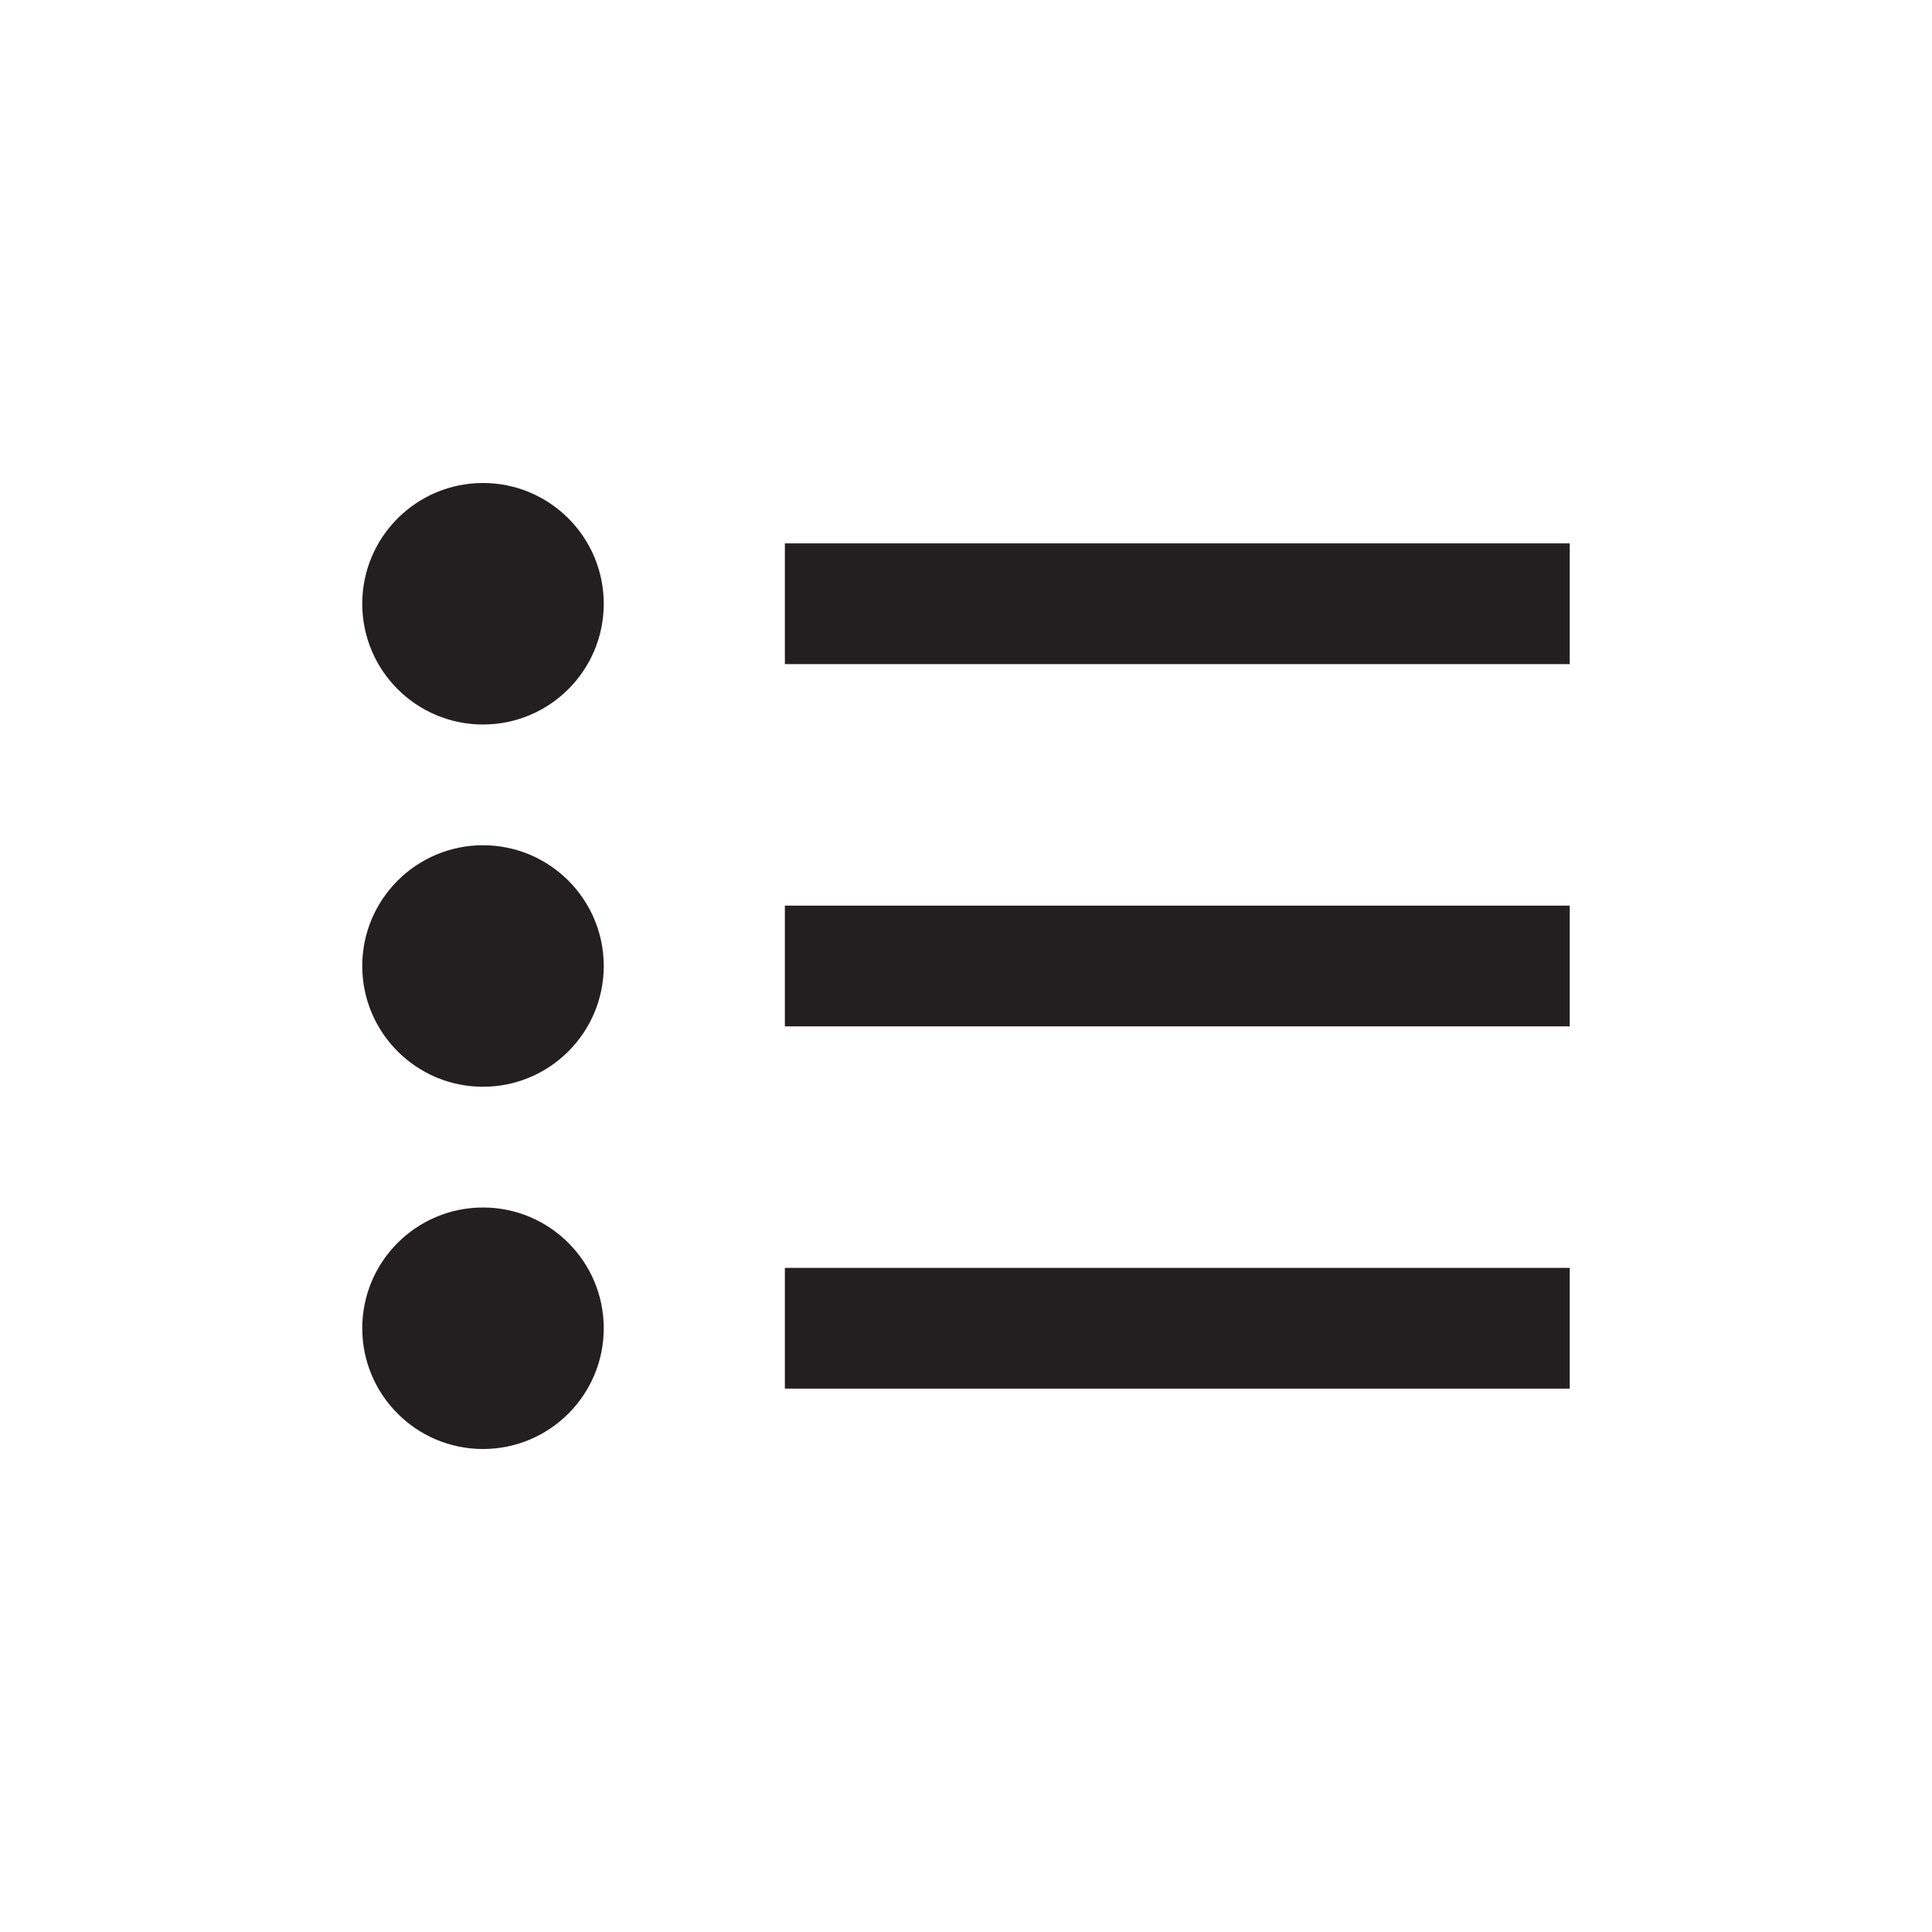
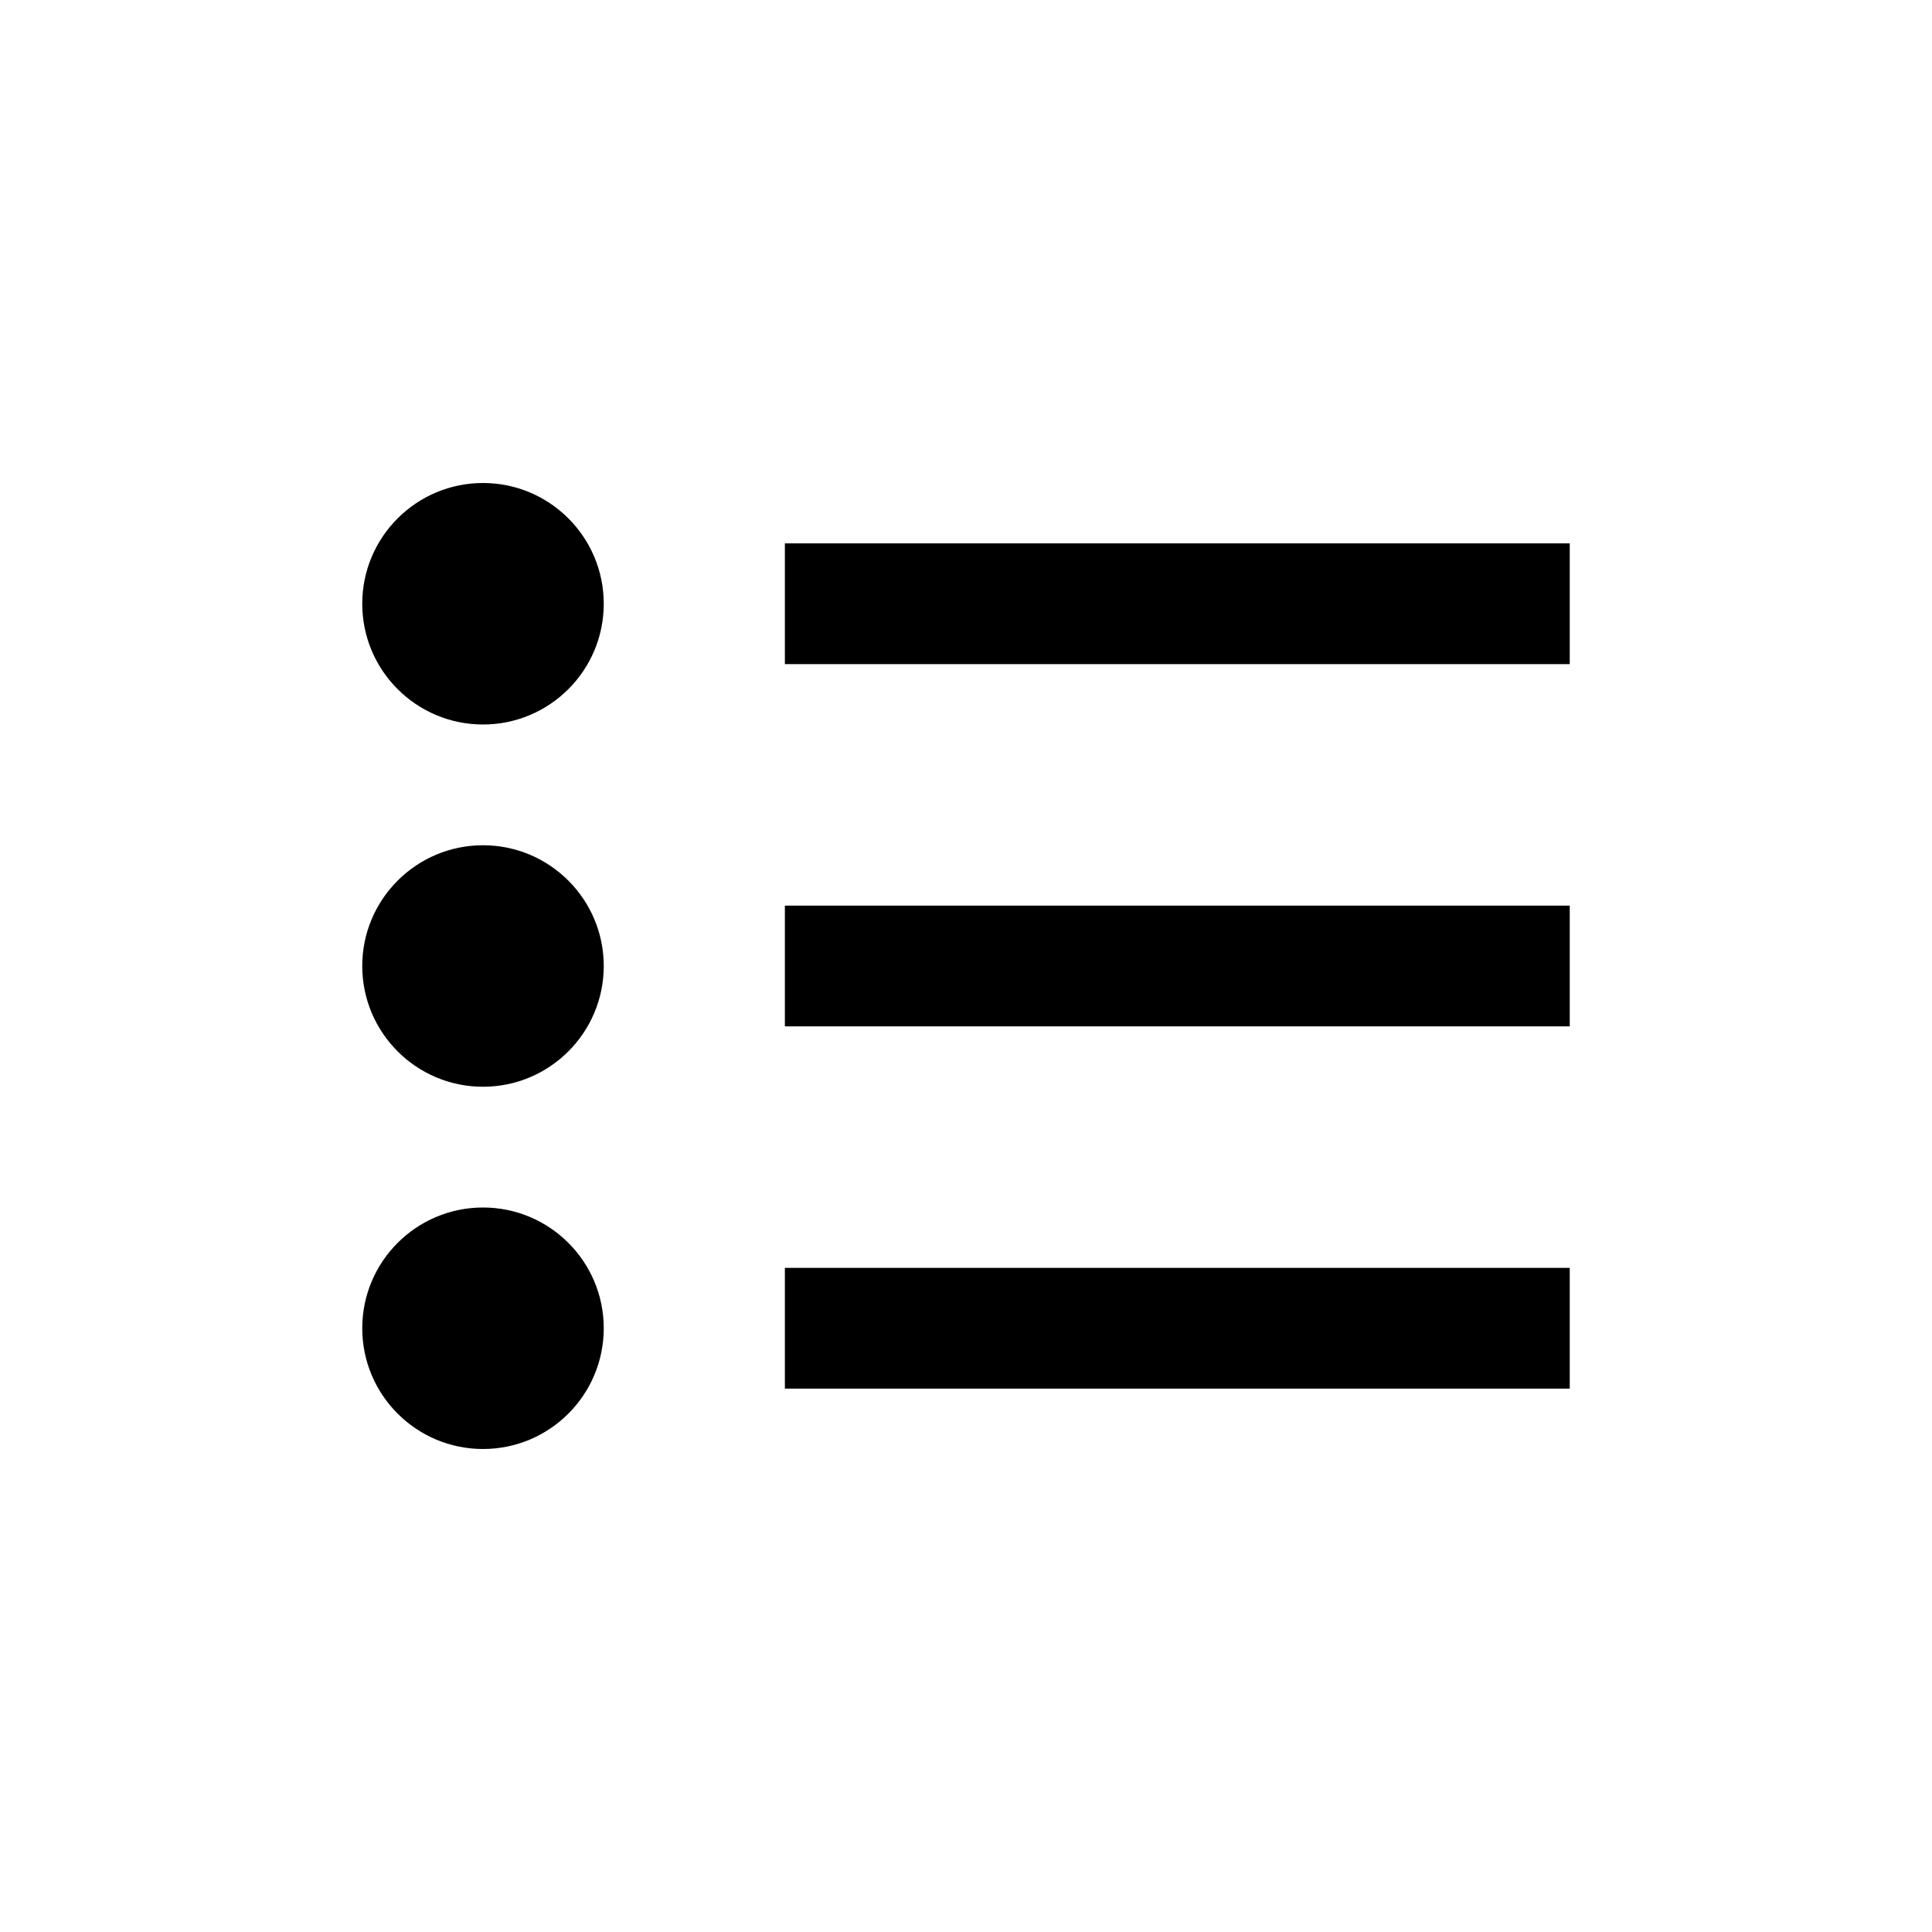
- <svg xmlns="http://www.w3.org/2000/svg" version="1.1" id="Layer_1" x="0px" y="0px" width="32px" height="32px" viewBox="0 0 32 32" enable-background="new 0 0 32 32" xml:space="preserve">
-   <path fill-rule="evenodd" clip-rule="evenodd" fill="#231F20" d="M13,11V9h13v2H13" />
-   <path fill-rule="evenodd" clip-rule="evenodd" fill="#231F20" d="M8,20c1.104,0,2,0.896,2,2s-0.896,2-2,2s-2-0.896-2-2  S6.896,20,8,20z" />
-   <path fill-rule="evenodd" clip-rule="evenodd" fill="#231F20" d="M8,14c1.104,0,2,0.896,2,2s-0.896,2-2,2s-2-0.896-2-2  S6.896,14,8,14z" />
-   <path fill-rule="evenodd" clip-rule="evenodd" fill="#231F20" d="M8,8c1.104,0,2,0.896,2,2c0,1.105-0.896,2-2,2s-2-0.895-2-2  C6,8.896,6.896,8,8,8z" />
-   <path fill-rule="evenodd" clip-rule="evenodd" fill="#231F20" d="M13,23v-2h13v2H13" />
-   <path fill-rule="evenodd" clip-rule="evenodd" fill="#231F20" d="M13,17v-2h13v2H13" />
+ <svg xmlns="http://www.w3.org/2000/svg" version="1.1" width="32" height="32" viewBox="0 0 32 32">
+   <g>
+ </g>
+   <path d="M13 11v-2h13v2h-13z" fill="#000000" />
+   <path d="M8 20c1.104 0 2 0.896 2 2s-0.896 2-2 2-2-0.896-2-2 0.896-2 2-2z" fill="#000000" />
+   <path d="M8 14c1.104 0 2 0.896 2 2s-0.896 2-2 2-2-0.896-2-2 0.896-2 2-2z" fill="#000000" />
+   <path d="M8 8c1.104 0 2 0.896 2 2 0 1.105-0.896 2-2 2s-2-0.895-2-2c0-1.104 0.896-2 2-2z" fill="#000000" />
+   <path d="M13 23v-2h13v2h-13z" fill="#000000" />
+   <path d="M13 17v-2h13v2h-13z" fill="#000000" />
</svg>
